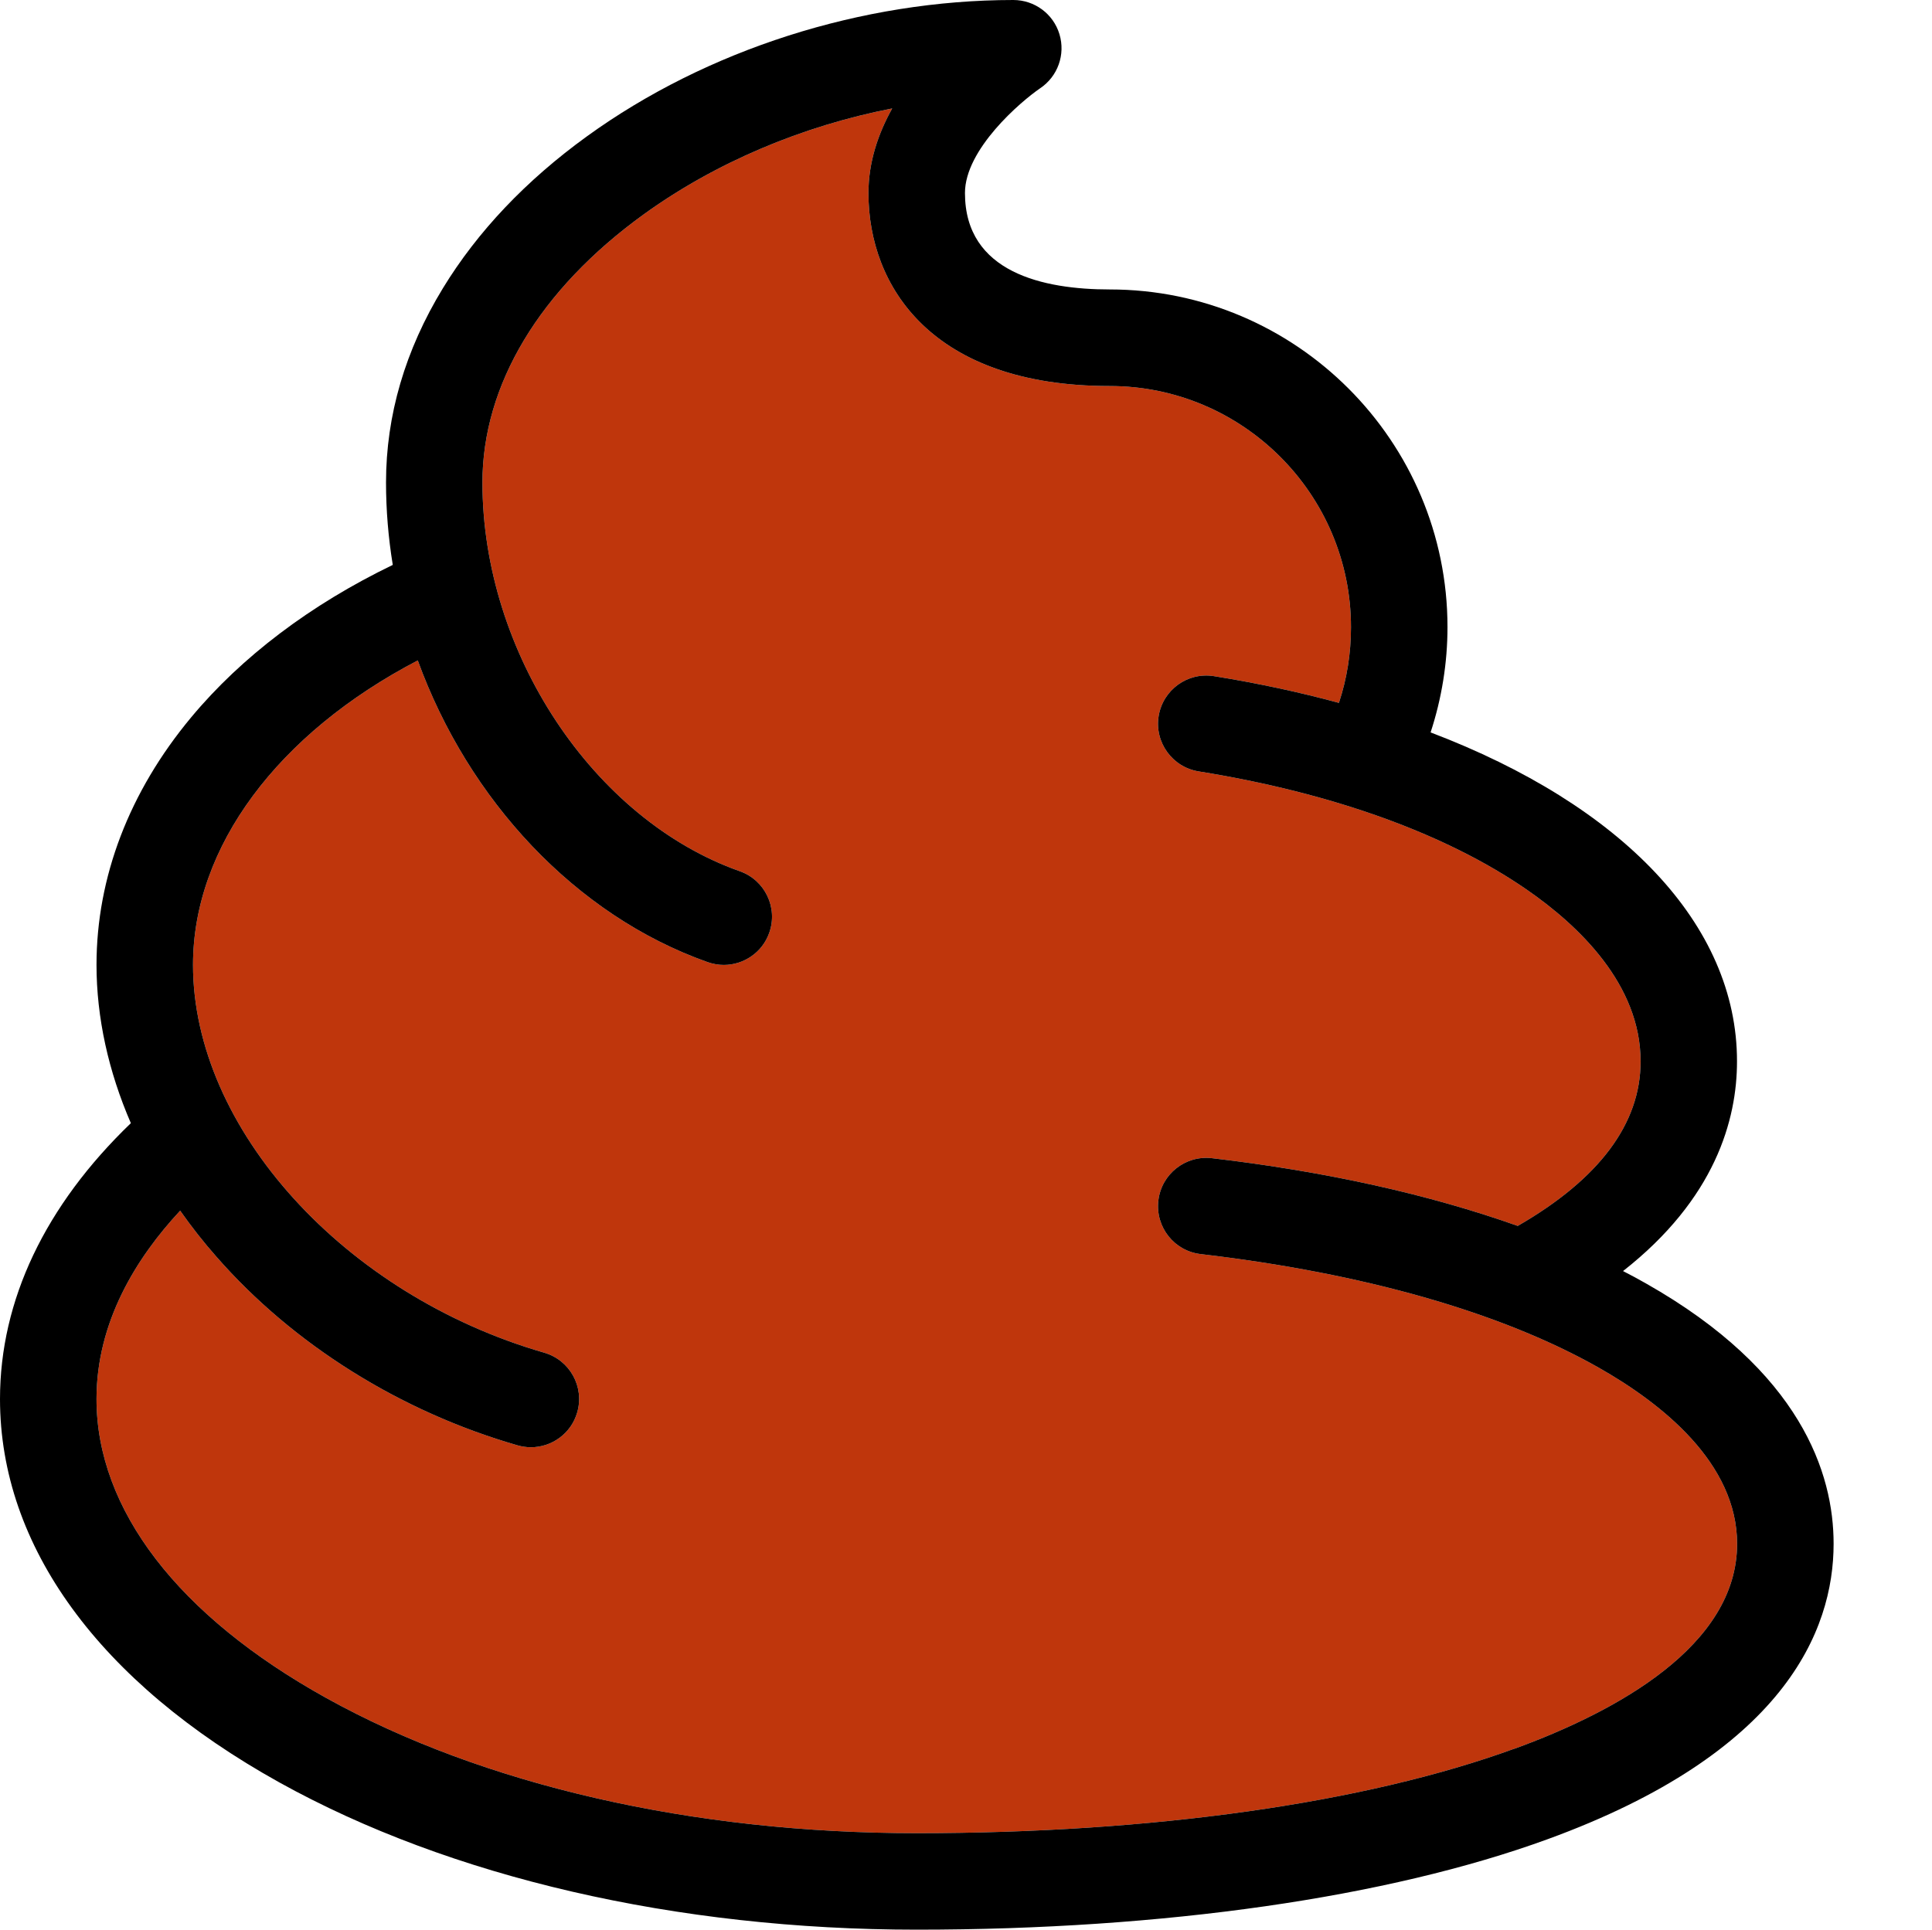
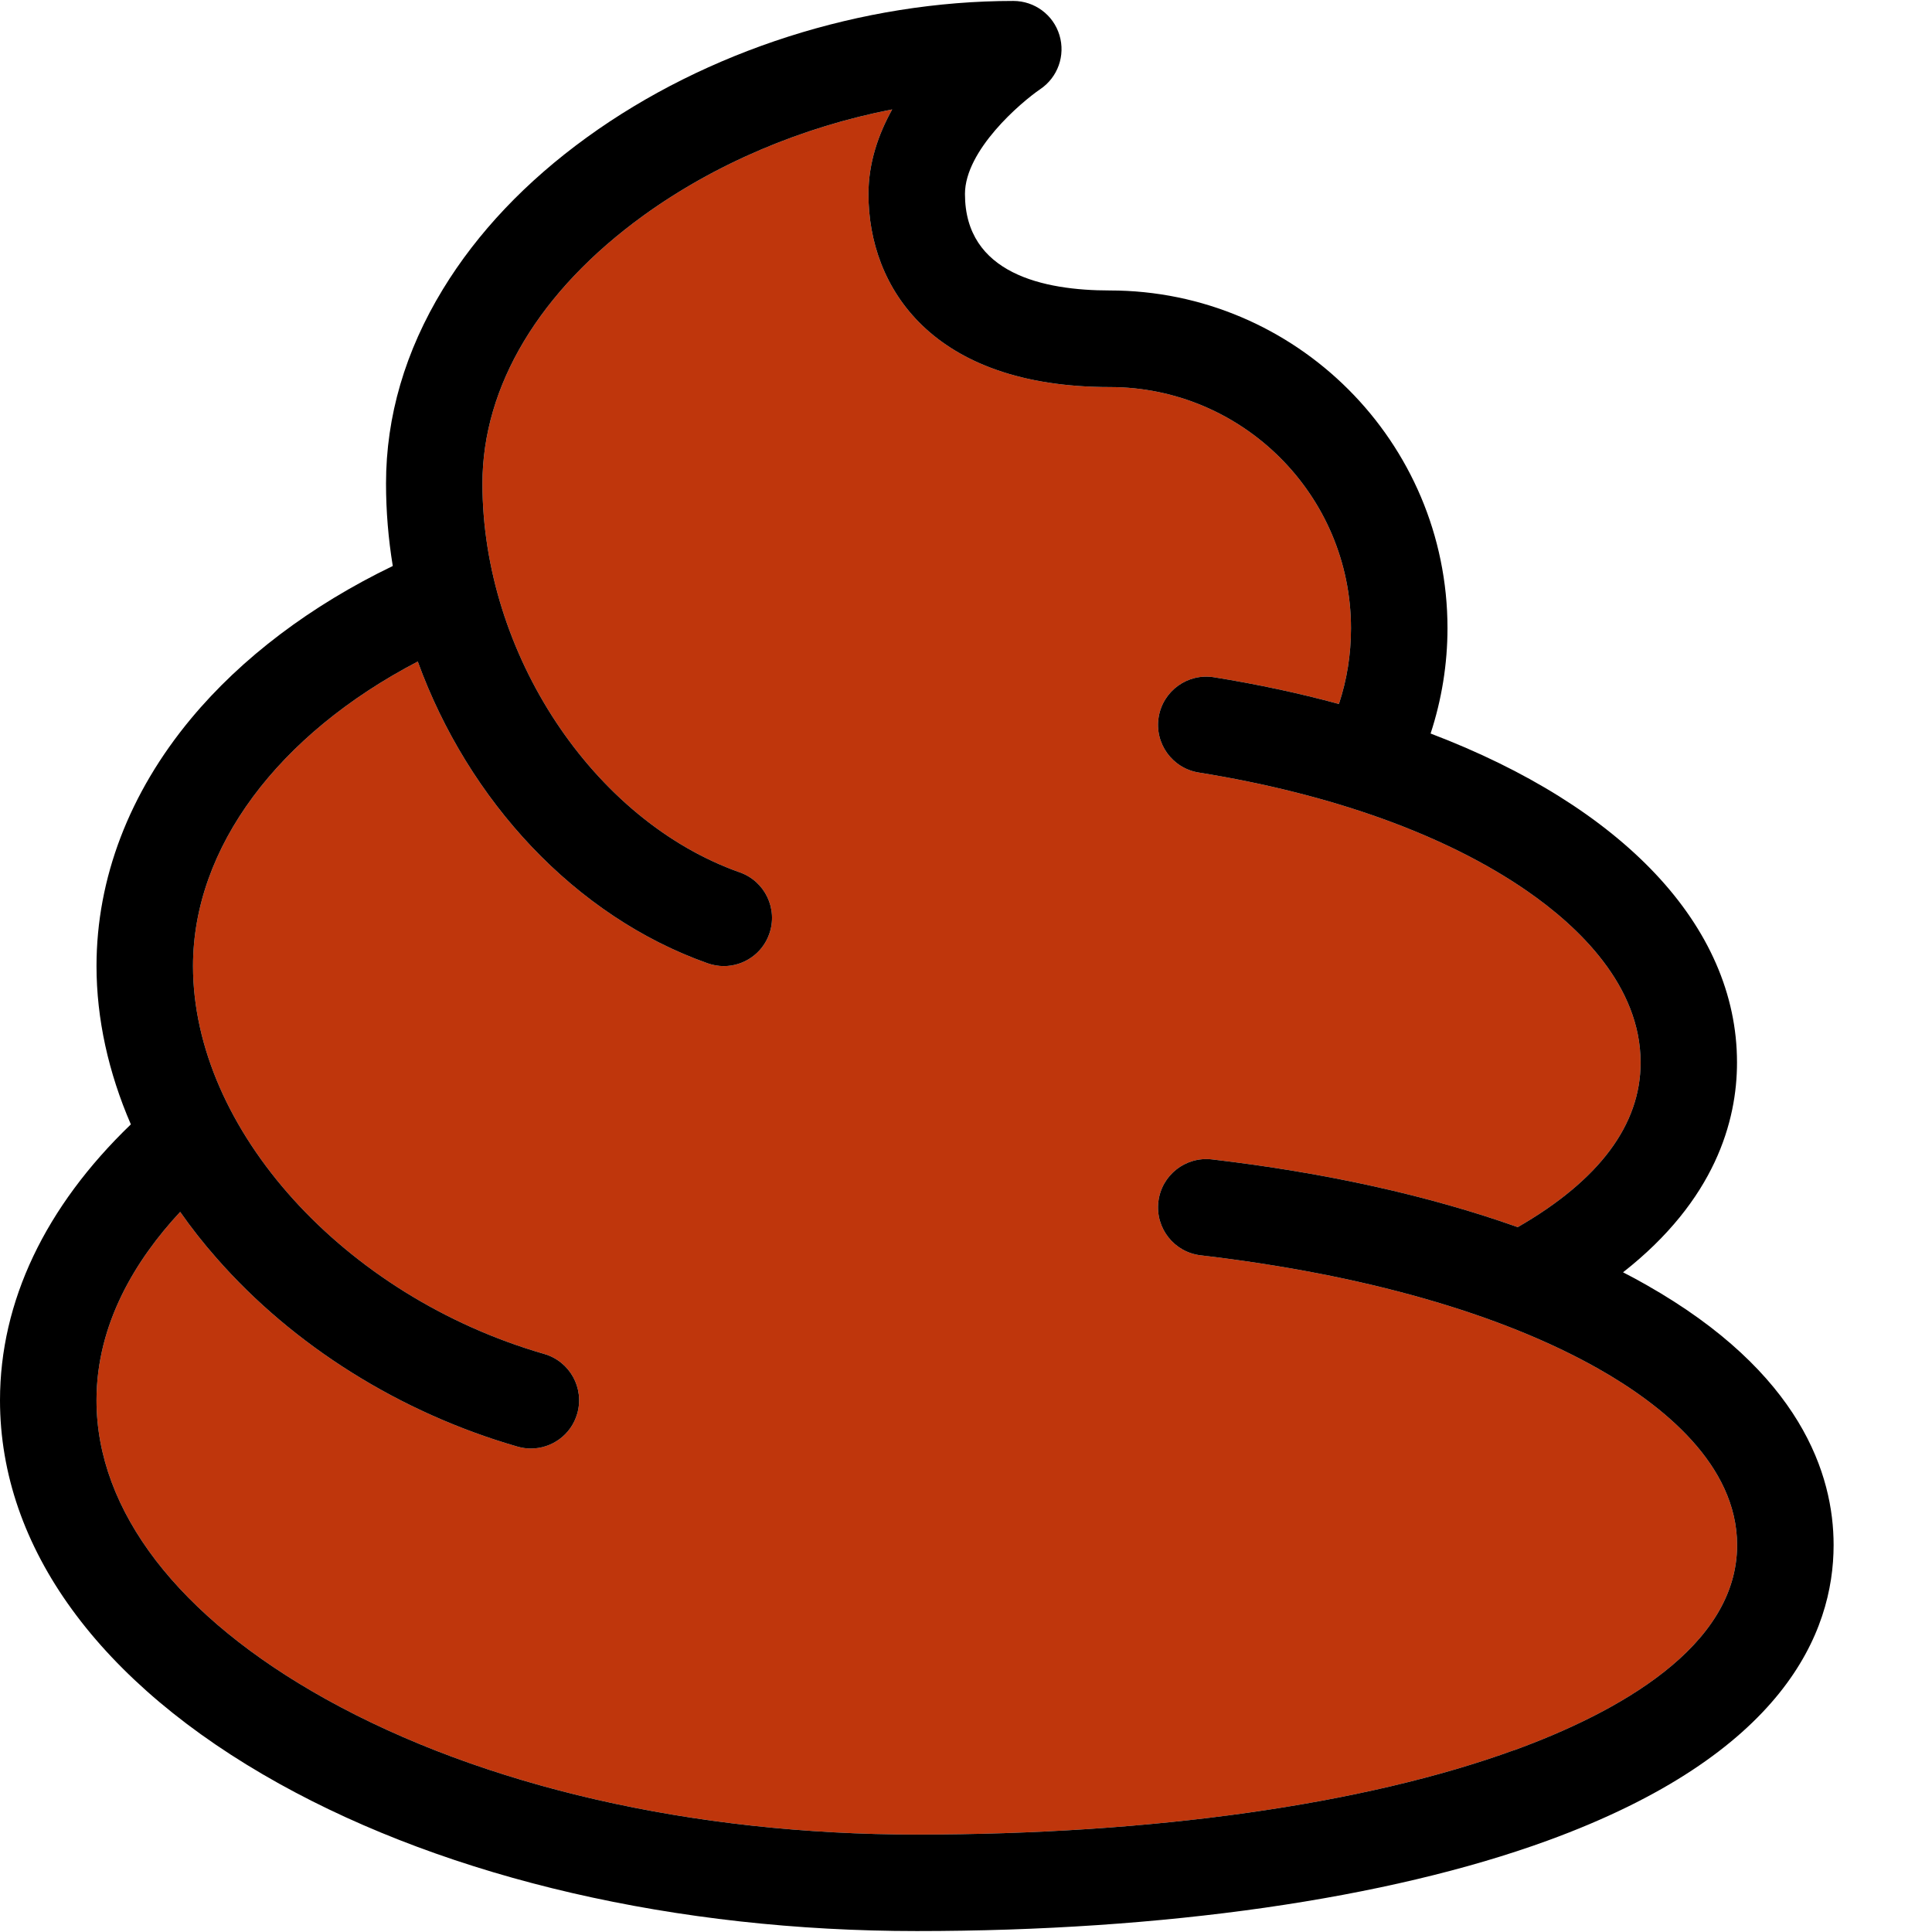
- <svg xmlns="http://www.w3.org/2000/svg" id="svg4" version="1.1" viewBox="0 0 1025 1024" height="512" class="icon">
+ <svg xmlns="http://www.w3.org/2000/svg" id="svg4" version="1.1" viewBox="0 0 1025 1024" height="512" width="512" class="icon">
  <defs id="defs8" />
  <path transform="matrix(2,0,0,2,-512.5,0)" id="path844" d="M 492.922 28.773 C 486.938 29.938 481.011 31.421 475.189 33.203 C 469.368 34.986 463.653 37.069 458.09 39.438 C 452.527 41.806 447.116 44.457 441.906 47.379 C 439.301 48.84 436.747 50.368 434.248 51.961 C 431.749 53.554 429.307 55.212 426.926 56.934 C 423.483 59.426 420.232 62.003 417.182 64.652 C 414.131 67.302 411.28 70.025 408.633 72.812 C 405.986 75.6 403.542 78.453 401.309 81.361 C 399.076 84.269 397.054 87.234 395.246 90.244 C 393.438 93.255 391.845 96.31 390.473 99.404 C 389.1 102.499 387.949 105.632 387.023 108.793 C 386.098 111.954 385.398 115.143 384.93 118.352 C 384.461 121.56 384.225 124.787 384.225 128.025 C 384.225 130.841 384.34 133.654 384.564 136.457 C 384.789 139.26 385.123 142.054 385.562 144.83 C 386.002 147.606 386.547 150.364 387.191 153.098 C 387.836 155.831 388.58 158.54 389.42 161.217 C 390.26 163.894 391.197 166.539 392.223 169.145 C 393.249 171.75 394.364 174.316 395.566 176.836 C 396.769 179.356 398.057 181.829 399.426 184.248 C 400.795 186.667 402.244 189.033 403.77 191.338 C 405.295 193.642 406.898 195.886 408.57 198.061 C 410.243 200.235 411.987 202.34 413.797 204.371 C 415.607 206.402 417.484 208.357 419.422 210.229 C 421.36 212.1 423.36 213.889 425.416 215.588 C 427.472 217.286 429.585 218.896 431.75 220.406 C 433.915 221.917 436.131 223.329 438.395 224.637 C 440.658 225.945 442.968 227.147 445.32 228.238 C 447.673 229.329 450.068 230.309 452.5 231.168 C 453.335 231.462 454.12 231.835 454.85 232.273 C 455.58 232.712 456.255 233.217 456.869 233.777 C 458.098 234.899 459.087 236.242 459.793 237.721 C 460.499 239.199 460.922 240.813 461.021 242.473 C 461.071 243.302 461.039 244.143 460.922 244.984 C 460.805 245.826 460.601 246.668 460.307 247.5 C 459.846 248.812 459.192 250.002 458.387 251.047 C 457.582 252.092 456.627 252.993 455.564 253.73 C 454.502 254.468 453.333 255.042 452.1 255.432 C 450.866 255.821 449.568 256.025 448.25 256.025 C 446.816 256.025 445.383 255.77 443.975 255.283 C 439.578 253.728 435.288 251.889 431.121 249.787 C 426.954 247.686 422.911 245.322 419.006 242.721 C 415.101 240.12 411.335 237.28 407.723 234.227 C 404.11 231.173 400.651 227.905 397.363 224.445 C 394.075 220.985 390.958 217.333 388.025 213.514 C 385.093 209.694 382.346 205.706 379.801 201.574 C 377.256 197.442 374.912 193.166 372.785 188.768 C 370.658 184.369 368.749 179.85 367.072 175.232 C 362.435 177.652 358.025 180.239 353.859 182.975 C 349.693 185.711 345.772 188.596 342.107 191.611 C 338.443 194.627 335.038 197.773 331.906 201.031 C 328.775 204.29 325.919 207.659 323.352 211.123 C 320.784 214.587 318.505 218.145 316.533 221.777 C 314.561 225.41 312.895 229.118 311.549 232.883 C 310.203 236.647 309.179 240.467 308.49 244.326 C 308.146 246.256 307.887 248.196 307.713 250.143 C 307.539 252.089 307.449 254.042 307.449 256 C 307.449 258.709 307.606 261.42 307.912 264.129 C 308.219 266.837 308.676 269.543 309.275 272.236 C 309.875 274.93 310.618 277.613 311.498 280.277 C 312.378 282.942 313.393 285.587 314.539 288.207 C 315.685 290.827 316.963 293.422 318.363 295.984 C 319.763 298.546 321.285 301.076 322.926 303.564 C 324.566 306.053 326.324 308.503 328.191 310.904 C 330.059 313.306 332.038 315.66 334.119 317.959 C 336.201 320.258 338.386 322.503 340.668 324.686 C 342.95 326.868 345.331 328.988 347.801 331.039 C 350.271 333.09 352.83 335.073 355.475 336.979 C 358.119 338.884 360.847 340.712 363.652 342.457 C 366.458 344.202 369.341 345.863 372.295 347.434 C 375.249 349.004 378.273 350.484 381.361 351.865 C 384.45 353.246 387.603 354.528 390.812 355.705 C 394.022 356.882 397.291 357.954 400.609 358.912 C 401.461 359.159 402.267 359.485 403.021 359.881 C 403.776 360.277 404.48 360.742 405.127 361.266 C 406.421 362.314 407.487 363.598 408.279 365.031 C 409.071 366.465 409.589 368.048 409.785 369.697 C 409.883 370.522 409.9 371.364 409.832 372.211 C 409.764 373.058 409.61 373.91 409.363 374.758 C 408.96 376.159 408.339 377.439 407.545 378.568 C 406.751 379.698 405.785 380.678 404.697 381.482 C 403.609 382.287 402.4 382.915 401.113 383.344 C 399.827 383.772 398.465 384 397.076 384 C 395.899 384 394.695 383.821 393.518 383.488 C 389.633 382.368 385.79 381.109 382 379.721 C 378.21 378.332 374.473 376.813 370.799 375.168 C 367.125 373.523 363.514 371.755 359.977 369.867 C 356.439 367.98 352.975 365.973 349.594 363.855 C 346.213 361.738 342.916 359.509 339.713 357.174 C 336.51 354.839 333.4 352.4 330.395 349.861 C 327.389 347.322 324.488 344.683 321.701 341.953 C 318.915 339.223 316.244 336.399 313.697 333.49 C 310.19 329.522 306.989 325.427 304.045 321.229 C 301.12 324.371 298.27 327.791 295.641 331.471 C 294.326 333.311 293.067 335.215 291.881 337.184 C 290.695 339.152 289.582 341.185 288.561 343.277 C 287.539 345.37 286.608 347.523 285.787 349.736 C 284.966 351.95 284.255 354.223 283.672 356.553 C 283.088 358.882 282.634 361.269 282.324 363.711 C 282.014 366.153 281.85 368.649 281.85 371.199 C 281.85 373.031 281.934 374.86 282.102 376.682 C 282.27 378.504 282.521 380.32 282.855 382.129 C 283.524 385.747 284.523 389.338 285.844 392.891 C 287.165 396.443 288.808 399.958 290.766 403.424 C 292.723 406.89 294.995 410.309 297.574 413.668 C 300.153 417.027 303.04 420.327 306.225 423.559 C 309.41 426.79 312.895 429.953 316.67 433.037 C 320.445 436.121 324.512 439.126 328.861 442.041 C 333.211 444.956 337.843 447.783 342.752 450.51 C 347.958 453.403 353.384 456.132 359.008 458.695 C 364.632 461.259 370.454 463.656 376.455 465.881 C 382.456 468.106 388.638 470.158 394.977 472.035 C 401.315 473.912 407.813 475.613 414.449 477.133 C 421.085 478.653 427.859 479.993 434.752 481.146 C 441.645 482.3 448.657 483.268 455.768 484.047 C 462.878 484.825 470.086 485.413 477.373 485.807 C 484.66 486.2 492.025 486.4 499.449 486.4 C 507.27 486.4 514.993 486.275 522.598 486.029 C 530.202 485.783 537.689 485.416 545.037 484.93 C 552.385 484.443 559.595 483.838 566.646 483.117 C 573.697 482.396 580.589 481.561 587.303 480.611 C 594.016 479.662 600.551 478.599 606.887 477.426 C 613.223 476.253 619.36 474.97 625.277 473.58 C 631.195 472.19 636.893 470.692 642.352 469.09 C 647.811 467.488 653.03 465.783 657.99 463.975 L 657.99 464 C 661.357 462.771 664.804 461.425 668.26 459.955 C 671.716 458.485 675.18 456.891 678.58 455.172 C 681.98 453.453 685.314 451.608 688.512 449.631 C 691.709 447.654 694.77 445.546 697.619 443.303 C 700.469 441.06 703.109 438.68 705.465 436.162 C 706.643 434.903 707.75 433.61 708.777 432.281 C 709.805 430.952 710.751 429.588 711.609 428.188 C 712.468 426.787 713.237 425.35 713.908 423.877 C 714.579 422.404 715.152 420.896 715.617 419.35 C 716.083 417.804 716.44 416.22 716.682 414.6 C 716.924 412.979 717.051 411.321 717.051 409.625 C 717.051 406.943 716.738 404.35 716.158 401.846 C 715.579 399.341 714.732 396.928 713.664 394.604 C 712.596 392.279 711.306 390.046 709.84 387.904 C 708.374 385.763 706.731 383.712 704.957 381.756 C 703.183 379.8 701.279 377.938 699.289 376.17 C 697.299 374.402 695.222 372.729 693.105 371.152 C 690.989 369.575 688.833 368.094 686.682 366.711 C 684.53 365.327 682.385 364.041 680.289 362.854 C 677.057 361.023 673.659 359.259 670.102 357.562 C 666.545 355.866 662.829 354.239 658.963 352.682 C 655.096 351.124 651.078 349.637 646.918 348.223 C 642.758 346.809 638.454 345.468 634.016 344.201 C 629.577 342.935 625.004 341.743 620.303 340.629 C 615.602 339.515 610.774 338.479 605.826 337.521 C 600.878 336.564 595.81 335.687 590.631 334.891 C 585.451 334.094 580.161 333.378 574.766 332.748 C 573.886 332.646 573.036 332.457 572.227 332.191 C 571.417 331.926 570.648 331.584 569.924 331.174 C 568.476 330.353 567.215 329.263 566.199 327.979 C 565.183 326.694 564.412 325.213 563.947 323.615 C 563.715 322.816 563.559 321.988 563.486 321.139 C 563.414 320.29 563.425 319.421 563.527 318.541 C 563.63 317.661 563.818 316.813 564.084 316.004 C 564.35 315.195 564.694 314.423 565.105 313.699 C 565.928 312.252 567.02 310.991 568.307 309.975 C 569.593 308.959 571.073 308.188 572.67 307.723 C 573.468 307.49 574.297 307.334 575.145 307.262 C 575.992 307.189 576.858 307.2 577.734 307.303 C 585.306 308.186 592.697 309.231 599.893 310.432 C 607.088 311.632 614.087 312.987 620.871 314.492 C 627.655 315.998 634.225 317.654 640.562 319.453 C 646.9 321.252 653.005 323.193 658.861 325.273 C 661.565 323.715 664.103 322.123 666.473 320.496 C 668.843 318.87 671.045 317.209 673.08 315.516 C 675.115 313.822 676.981 312.096 678.68 310.338 C 680.378 308.579 681.907 306.789 683.268 304.967 C 684.628 303.144 685.82 301.289 686.842 299.404 C 687.864 297.519 688.718 295.604 689.4 293.658 C 690.083 291.712 690.596 289.736 690.938 287.73 C 691.279 285.725 691.449 283.689 691.449 281.625 C 691.449 279.071 691.194 276.594 690.719 274.193 C 690.243 271.793 689.547 269.469 688.67 267.227 C 687.793 264.984 686.735 262.82 685.531 260.74 C 684.328 258.66 682.979 256.664 681.523 254.752 C 680.067 252.84 678.503 251.013 676.869 249.273 C 675.235 247.534 673.533 245.883 671.795 244.322 C 668.32 241.2 664.711 238.437 661.268 236.057 C 658.586 234.204 655.77 232.414 652.824 230.688 C 649.879 228.961 646.802 227.299 643.605 225.703 C 640.408 224.108 637.09 222.579 633.654 221.119 C 630.219 219.659 626.667 218.267 623.006 216.947 C 619.344 215.627 615.572 214.378 611.697 213.203 C 607.822 212.028 603.845 210.926 599.77 209.9 C 595.694 208.874 591.521 207.923 587.258 207.051 C 582.995 206.179 578.64 205.385 574.201 204.672 C 573.331 204.531 572.496 204.305 571.701 204.004 C 570.907 203.703 570.153 203.327 569.449 202.885 C 568.041 202.001 566.829 200.855 565.869 199.527 C 564.909 198.199 564.201 196.688 563.805 195.074 C 563.606 194.267 563.485 193.434 563.449 192.586 C 563.413 191.737 563.463 190.874 563.604 190.004 C 563.744 189.134 563.971 188.296 564.271 187.502 C 564.572 186.708 564.948 185.956 565.389 185.252 C 566.271 183.844 567.414 182.63 568.74 181.67 C 570.067 180.71 571.575 180.002 573.189 179.605 C 573.997 179.407 574.831 179.288 575.682 179.252 C 576.532 179.216 577.398 179.263 578.271 179.404 C 584.083 180.339 589.759 181.402 595.289 182.586 C 600.819 183.77 606.201 185.075 611.424 186.496 C 612.486 183.283 613.286 180 613.82 176.652 C 614.355 173.305 614.625 169.895 614.625 166.426 C 614.625 164.221 614.512 162.041 614.293 159.893 C 614.074 157.744 613.749 155.628 613.322 153.547 C 612.895 151.466 612.365 149.422 611.74 147.42 C 611.116 145.417 610.397 143.456 609.586 141.543 C 608.775 139.63 607.873 137.763 606.887 135.949 C 605.9 134.136 604.827 132.377 603.676 130.674 C 602.524 128.971 601.294 127.325 599.988 125.744 C 598.683 124.163 597.302 122.646 595.854 121.197 C 594.405 119.748 592.886 118.368 591.305 117.062 C 589.723 115.757 588.08 114.527 586.377 113.375 C 584.674 112.223 582.913 111.151 581.1 110.164 C 579.286 109.177 577.419 108.276 575.506 107.465 C 573.592 106.654 571.633 105.933 569.631 105.309 C 567.628 104.684 565.583 104.156 563.502 103.729 C 561.421 103.301 559.304 102.975 557.156 102.756 C 555.008 102.537 552.83 102.426 550.625 102.426 C 547.676 102.426 544.846 102.323 542.131 102.123 C 539.416 101.923 536.816 101.626 534.328 101.24 C 531.841 100.855 529.464 100.38 527.197 99.822 C 524.93 99.264 522.774 98.623 520.721 97.906 C 518.668 97.19 516.72 96.398 514.875 95.537 C 513.03 94.676 511.285 93.744 509.641 92.752 C 507.996 91.76 506.45 90.705 505 89.596 C 503.55 88.486 502.194 87.323 500.932 86.109 C 499.669 84.896 498.498 83.633 497.416 82.33 C 496.334 81.027 495.341 79.684 494.434 78.305 C 493.526 76.926 492.704 75.512 491.965 74.07 C 491.225 72.629 490.569 71.16 489.99 69.67 C 488.833 66.69 487.991 63.625 487.439 60.533 C 486.887 57.441 486.625 54.321 486.625 51.227 C 486.625 49.159 486.787 47.135 487.09 45.158 C 487.392 43.182 487.834 41.254 488.391 39.377 C 488.947 37.5 489.62 35.675 490.383 33.906 C 491.146 32.138 492 30.425 492.922 28.773 z " style="opacity:1;fill:#bf360c;fill-opacity:1;fill-rule:nonzero;stroke:none;stroke-width:2;stroke-linecap:round;stroke-linejoin:miter;stroke-miterlimit:4;stroke-dasharray:none;stroke-dashoffset:133.262;stroke-opacity:0.539;paint-order:normal" />
  <path transform="matrix(2,0,0,2,-512.5,0)" id="path842" d="M 525.051 0 C 520.036 0 515.003 0.206 509.975 0.611 C 504.946 1.017 499.92 1.622 494.918 2.42 C 489.916 3.218 484.939 4.208 480.006 5.385 C 475.073 6.561 470.185 7.922 465.361 9.465 C 460.538 11.007 455.779 12.73 451.107 14.625 C 446.436 16.52 441.85 18.588 437.371 20.822 C 432.892 23.057 428.521 25.457 424.277 28.018 C 420.033 30.578 415.917 33.298 411.949 36.172 C 407.898 39.103 404.056 42.151 400.43 45.307 C 396.803 48.462 393.391 51.726 390.199 55.094 C 387.007 58.462 384.034 61.934 381.287 65.502 C 378.54 69.07 376.02 72.735 373.729 76.492 C 371.226 80.595 369.033 84.755 367.15 88.965 C 365.268 93.175 363.695 97.436 362.436 101.738 C 361.176 106.041 360.229 110.384 359.598 114.764 C 358.966 119.143 358.65 123.558 358.65 128 C 358.65 131.686 358.803 135.361 359.104 139.012 C 359.404 142.663 359.853 146.292 360.441 149.889 C 355.008 152.513 349.786 155.345 344.799 158.371 C 339.812 161.397 335.062 164.618 330.57 168.014 C 326.079 171.409 321.847 174.979 317.9 178.709 C 313.954 182.439 310.291 186.329 306.938 190.361 C 304.886 192.825 302.956 195.336 301.148 197.889 C 299.341 200.441 297.656 203.036 296.096 205.668 C 294.535 208.3 293.099 210.969 291.789 213.67 C 290.479 216.371 289.295 219.104 288.24 221.865 C 287.185 224.626 286.258 227.414 285.461 230.225 C 284.664 233.035 283.998 235.87 283.463 238.721 C 282.928 241.572 282.525 244.441 282.256 247.322 C 281.987 250.204 281.85 253.098 281.85 256 C 281.85 259.494 282.047 263.006 282.436 266.523 C 282.824 270.041 283.404 273.565 284.17 277.082 C 284.936 280.599 285.889 284.11 287.023 287.602 C 288.157 291.094 289.472 294.567 290.963 298.01 C 288.121 300.743 285.449 303.527 282.945 306.357 C 280.442 309.188 278.109 312.066 275.949 314.986 C 273.789 317.907 271.802 320.868 269.99 323.869 C 268.178 326.87 266.541 329.91 265.082 332.982 C 263.623 336.055 262.342 339.161 261.24 342.297 C 260.139 345.433 259.216 348.598 258.477 351.789 C 257.737 354.98 257.181 358.197 256.809 361.434 C 256.437 364.67 256.25 367.926 256.25 371.199 C 256.25 373.639 256.352 376.069 256.557 378.484 C 256.761 380.9 257.068 383.302 257.475 385.689 C 257.881 388.077 258.388 390.452 258.994 392.809 C 259.6 395.166 260.304 397.505 261.107 399.828 C 261.911 402.151 262.812 404.457 263.811 406.742 C 264.809 409.028 265.903 411.292 267.094 413.537 C 268.284 415.782 269.57 418.006 270.951 420.207 C 272.332 422.408 273.809 424.585 275.377 426.738 C 276.945 428.892 278.606 431.022 280.359 433.125 C 282.113 435.228 283.96 437.306 285.896 439.355 C 289.77 443.454 294.007 447.442 298.598 451.307 C 303.188 455.171 308.131 458.913 313.42 462.518 C 318.709 466.122 324.343 469.59 330.311 472.908 C 335.984 476.06 341.888 479.035 347.998 481.828 C 354.108 484.621 360.425 487.231 366.93 489.654 C 373.434 492.078 380.126 494.315 386.98 496.359 C 393.835 498.404 400.853 500.255 408.016 501.91 C 415.178 503.565 422.483 505.023 429.91 506.279 C 437.337 507.536 444.887 508.59 452.535 509.438 C 460.183 510.285 467.931 510.927 475.758 511.355 C 483.584 511.784 491.488 512 499.449 512 C 507.635 512 515.727 511.867 523.701 511.604 C 531.676 511.34 539.533 510.946 547.254 510.426 C 554.975 509.905 562.558 509.258 569.982 508.486 C 577.407 507.715 584.673 506.821 591.758 505.805 C 598.843 504.789 605.747 503.653 612.449 502.398 C 619.152 501.144 625.652 499.77 631.93 498.283 C 638.207 496.796 644.262 495.195 650.072 493.482 C 655.882 491.77 661.447 489.946 666.746 488.014 C 670.666 486.585 674.392 485.118 677.934 483.619 C 681.475 482.12 684.834 480.589 688.016 479.029 C 691.197 477.47 694.202 475.883 697.041 474.271 C 699.88 472.66 702.552 471.025 705.066 469.371 C 707.58 467.717 709.936 466.044 712.143 464.357 C 714.349 462.67 716.407 460.969 718.324 459.258 C 720.242 457.547 722.02 455.826 723.666 454.1 C 725.312 452.374 726.827 450.644 728.219 448.912 C 729.611 447.181 730.879 445.449 732.035 443.721 C 733.191 441.993 734.234 440.268 735.172 438.553 C 736.109 436.837 736.941 435.131 737.678 433.438 C 738.415 431.744 739.055 430.063 739.609 428.4 C 740.717 425.075 741.478 421.821 741.961 418.676 C 742.444 415.53 742.65 412.492 742.65 409.6 C 742.65 407.27 742.515 404.809 742.199 402.238 C 741.883 399.668 741.386 396.99 740.66 394.227 C 739.935 391.463 738.98 388.615 737.752 385.707 C 736.524 382.799 735.021 379.831 733.197 376.826 C 731.373 373.821 729.228 370.78 726.715 367.727 C 724.202 364.673 721.321 361.607 718.025 358.553 C 714.73 355.498 711.022 352.454 706.852 349.447 C 702.681 346.44 698.049 343.469 692.91 340.557 C 690.939 339.43 688.89 338.329 686.791 337.254 C 689.847 334.857 692.611 332.433 695.109 329.994 C 697.607 327.555 699.838 325.103 701.828 322.65 C 703.818 320.198 705.569 317.746 707.102 315.309 C 708.634 312.871 709.951 310.449 711.076 308.055 C 712.202 305.66 713.136 303.294 713.904 300.971 C 714.673 298.648 715.276 296.368 715.738 294.145 C 716.2 291.921 716.523 289.754 716.729 287.658 C 716.934 285.563 717.023 283.539 717.023 281.6 C 717.023 279.329 716.906 277.078 716.67 274.846 C 716.434 272.614 716.08 270.403 715.613 268.213 C 715.146 266.023 714.564 263.855 713.871 261.711 C 713.178 259.567 712.373 257.448 711.459 255.354 C 710.545 253.259 709.522 251.191 708.393 249.15 C 707.263 247.11 706.026 245.097 704.686 243.113 C 703.345 241.13 701.9 239.175 700.354 237.252 C 698.807 235.329 697.159 233.438 695.412 231.58 C 693.665 229.722 691.818 227.899 689.875 226.109 C 687.932 224.32 685.893 222.565 683.76 220.848 C 681.626 219.13 679.399 217.448 677.08 215.807 C 674.761 214.165 672.349 212.562 669.85 211 C 664.85 207.876 659.496 204.914 653.805 202.131 C 648.114 199.347 642.087 196.743 635.744 194.33 C 636.48 192.084 637.128 189.807 637.686 187.51 C 638.244 185.212 638.712 182.893 639.088 180.557 C 639.464 178.221 639.747 175.869 639.938 173.508 C 640.128 171.146 640.225 168.775 640.225 166.4 C 640.225 163.312 640.068 160.26 639.762 157.252 C 639.455 154.244 638.998 151.279 638.4 148.365 C 637.803 145.451 637.063 142.589 636.189 139.785 C 635.316 136.981 634.307 134.236 633.172 131.557 C 632.037 128.878 630.775 126.264 629.395 123.725 C 628.014 121.186 626.514 118.722 624.902 116.338 C 623.291 113.954 621.568 111.651 619.74 109.438 C 617.913 107.224 615.981 105.1 613.953 103.072 C 611.925 101.044 609.799 99.113 607.586 97.285 C 605.372 95.458 603.071 93.735 600.688 92.123 C 598.304 90.511 595.838 89.01 593.299 87.629 C 590.76 86.248 588.148 84.987 585.469 83.852 C 582.79 82.717 580.044 81.708 577.24 80.834 C 574.436 79.96 571.574 79.221 568.66 78.623 C 565.746 78.025 562.782 77.57 559.773 77.264 C 556.765 76.957 553.713 76.801 550.625 76.801 C 548.436 76.801 546.194 76.731 543.947 76.568 C 541.7 76.406 539.447 76.15 537.236 75.777 C 535.026 75.404 532.858 74.915 530.779 74.283 C 528.7 73.652 526.71 72.878 524.857 71.939 C 523.005 71.001 521.29 69.897 519.758 68.604 C 518.226 67.31 516.878 65.827 515.762 64.131 C 515.204 63.283 514.704 62.382 514.268 61.424 C 513.831 60.466 513.459 59.453 513.156 58.379 C 512.854 57.305 512.62 56.172 512.463 54.977 C 512.306 53.781 512.225 52.522 512.225 51.199 C 512.225 49.75 512.456 48.284 512.871 46.82 C 513.286 45.357 513.883 43.898 514.617 42.461 C 515.351 41.024 516.22 39.611 517.178 38.24 C 518.135 36.87 519.18 35.543 520.266 34.279 C 522.437 31.751 524.77 29.476 526.881 27.613 C 528.992 25.751 530.88 24.301 532.166 23.424 C 533.337 22.637 534.346 21.683 535.174 20.611 C 536.001 19.539 536.648 18.349 537.098 17.088 C 537.547 15.827 537.799 14.496 537.836 13.143 C 537.873 11.789 537.697 10.413 537.287 9.062 C 536.878 7.712 536.261 6.47 535.477 5.367 C 534.693 4.264 533.741 3.301 532.666 2.506 C 531.591 1.711 530.391 1.084 529.107 0.656 C 527.824 0.229 526.459 -5.9211895e-16 525.051 0 z M 492.922 28.773 C 492 30.425 491.146 32.138 490.383 33.906 C 489.62 35.675 488.947 37.5 488.391 39.377 C 487.834 41.254 487.392 43.182 487.09 45.158 C 486.787 47.135 486.625 49.159 486.625 51.227 C 486.625 54.321 486.887 57.441 487.439 60.533 C 487.991 63.625 488.833 66.69 489.99 69.67 C 490.569 71.16 491.225 72.629 491.965 74.07 C 492.704 75.512 493.526 76.926 494.434 78.305 C 495.341 79.684 496.334 81.027 497.416 82.33 C 498.498 83.633 499.669 84.896 500.932 86.109 C 502.194 87.323 503.55 88.486 505 89.596 C 506.45 90.705 507.996 91.76 509.641 92.752 C 511.285 93.744 513.03 94.676 514.875 95.537 C 516.72 96.398 518.668 97.19 520.721 97.906 C 522.774 98.623 524.93 99.264 527.197 99.822 C 529.464 100.38 531.841 100.855 534.328 101.24 C 536.816 101.626 539.416 101.923 542.131 102.123 C 544.846 102.323 547.676 102.426 550.625 102.426 C 552.83 102.426 555.008 102.537 557.156 102.756 C 559.304 102.975 561.421 103.301 563.502 103.729 C 565.583 104.156 567.628 104.684 569.631 105.309 C 571.633 105.933 573.592 106.654 575.506 107.465 C 577.419 108.276 579.286 109.177 581.1 110.164 C 582.913 111.151 584.674 112.223 586.377 113.375 C 588.08 114.527 589.723 115.757 591.305 117.062 C 592.886 118.368 594.405 119.748 595.854 121.197 C 597.302 122.646 598.683 124.163 599.988 125.744 C 601.294 127.325 602.524 128.971 603.676 130.674 C 604.827 132.377 605.9 134.136 606.887 135.949 C 607.873 137.763 608.775 139.63 609.586 141.543 C 610.397 143.456 611.116 145.417 611.74 147.42 C 612.365 149.422 612.895 151.466 613.322 153.547 C 613.749 155.628 614.074 157.744 614.293 159.893 C 614.512 162.041 614.625 164.221 614.625 166.426 C 614.625 169.895 614.355 173.305 613.82 176.652 C 613.286 180 612.486 183.283 611.424 186.496 C 606.201 185.075 600.819 183.77 595.289 182.586 C 589.759 181.402 584.083 180.339 578.271 179.404 C 577.398 179.263 576.532 179.216 575.682 179.252 C 574.831 179.288 573.997 179.407 573.189 179.605 C 571.575 180.002 570.067 180.71 568.74 181.67 C 567.414 182.63 566.271 183.844 565.389 185.252 C 564.948 185.956 564.572 186.708 564.271 187.502 C 563.971 188.296 563.744 189.134 563.604 190.004 C 563.463 190.874 563.413 191.737 563.449 192.586 C 563.485 193.434 563.606 194.267 563.805 195.074 C 564.201 196.688 564.909 198.199 565.869 199.527 C 566.829 200.855 568.041 202.001 569.449 202.885 C 570.153 203.327 570.907 203.703 571.701 204.004 C 572.496 204.305 573.331 204.531 574.201 204.672 C 578.64 205.385 582.995 206.179 587.258 207.051 C 591.521 207.923 595.694 208.874 599.77 209.9 C 603.845 210.926 607.822 212.028 611.697 213.203 C 615.572 214.378 619.344 215.627 623.006 216.947 C 626.667 218.267 630.219 219.659 633.654 221.119 C 637.09 222.579 640.408 224.108 643.605 225.703 C 646.802 227.299 649.879 228.961 652.824 230.688 C 655.77 232.414 658.586 234.204 661.268 236.057 C 664.711 238.437 668.32 241.2 671.795 244.322 C 673.533 245.883 675.235 247.534 676.869 249.273 C 678.503 251.013 680.067 252.84 681.523 254.752 C 682.979 256.664 684.328 258.66 685.531 260.74 C 686.735 262.82 687.793 264.984 688.67 267.227 C 689.547 269.469 690.243 271.793 690.719 274.193 C 691.194 276.594 691.449 279.071 691.449 281.625 C 691.449 283.689 691.279 285.725 690.938 287.73 C 690.596 289.736 690.083 291.712 689.4 293.658 C 688.718 295.604 687.864 297.519 686.842 299.404 C 685.82 301.289 684.628 303.144 683.268 304.967 C 681.907 306.789 680.378 308.579 678.68 310.338 C 676.981 312.096 675.115 313.822 673.08 315.516 C 671.045 317.209 668.843 318.87 666.473 320.496 C 664.103 322.123 661.565 323.715 658.861 325.273 C 653.005 323.193 646.9 321.252 640.562 319.453 C 634.225 317.654 627.655 315.998 620.871 314.492 C 614.087 312.987 607.088 311.632 599.893 310.432 C 592.697 309.231 585.306 308.186 577.734 307.303 C 576.858 307.2 575.992 307.189 575.145 307.262 C 574.297 307.334 573.468 307.49 572.67 307.723 C 571.073 308.188 569.593 308.959 568.307 309.975 C 567.02 310.991 565.928 312.252 565.105 313.699 C 564.694 314.423 564.35 315.195 564.084 316.004 C 563.818 316.813 563.63 317.661 563.527 318.541 C 563.425 319.421 563.414 320.29 563.486 321.139 C 563.559 321.988 563.715 322.816 563.947 323.615 C 564.412 325.213 565.183 326.694 566.199 327.979 C 567.215 329.263 568.476 330.353 569.924 331.174 C 570.648 331.584 571.417 331.926 572.227 332.191 C 573.036 332.457 573.886 332.646 574.766 332.748 C 580.161 333.378 585.451 334.094 590.631 334.891 C 595.81 335.687 600.878 336.564 605.826 337.521 C 610.774 338.479 615.602 339.515 620.303 340.629 C 625.004 341.743 629.577 342.935 634.016 344.201 C 638.454 345.468 642.758 346.809 646.918 348.223 C 651.078 349.637 655.096 351.124 658.963 352.682 C 662.829 354.239 666.545 355.866 670.102 357.562 C 673.659 359.259 677.057 361.023 680.289 362.854 C 682.385 364.041 684.53 365.327 686.682 366.711 C 688.833 368.094 690.989 369.575 693.105 371.152 C 695.222 372.729 697.299 374.402 699.289 376.17 C 701.279 377.938 703.183 379.8 704.957 381.756 C 706.731 383.712 708.374 385.763 709.84 387.904 C 711.306 390.046 712.596 392.279 713.664 394.604 C 714.732 396.928 715.579 399.341 716.158 401.846 C 716.738 404.35 717.051 406.943 717.051 409.625 C 717.051 411.321 716.924 412.979 716.682 414.6 C 716.44 416.22 716.083 417.804 715.617 419.35 C 715.152 420.896 714.579 422.404 713.908 423.877 C 713.237 425.35 712.468 426.787 711.609 428.188 C 710.751 429.588 709.805 430.952 708.777 432.281 C 707.75 433.61 706.643 434.903 705.465 436.162 C 703.109 438.68 700.469 441.06 697.619 443.303 C 694.77 445.546 691.709 447.654 688.512 449.631 C 685.314 451.608 681.98 453.453 678.58 455.172 C 675.18 456.891 671.716 458.485 668.26 459.955 C 664.804 461.425 661.357 462.771 657.99 464 L 657.99 463.975 C 653.03 465.783 647.811 467.488 642.352 469.09 C 636.893 470.692 631.195 472.19 625.277 473.58 C 619.36 474.97 613.223 476.253 606.887 477.426 C 600.551 478.599 594.016 479.662 587.303 480.611 C 580.589 481.561 573.697 482.396 566.646 483.117 C 559.595 483.838 552.385 484.443 545.037 484.93 C 537.689 485.416 530.202 485.783 522.598 486.029 C 514.993 486.275 507.27 486.4 499.449 486.4 C 492.025 486.4 484.66 486.2 477.373 485.807 C 470.086 485.413 462.878 484.825 455.768 484.047 C 448.657 483.268 441.645 482.3 434.752 481.146 C 427.859 479.993 421.085 478.653 414.449 477.133 C 407.813 475.613 401.315 473.912 394.977 472.035 C 388.638 470.158 382.456 468.106 376.455 465.881 C 370.454 463.656 364.632 461.259 359.008 458.695 C 353.384 456.132 347.958 453.403 342.752 450.51 C 337.843 447.783 333.211 444.956 328.861 442.041 C 324.512 439.126 320.445 436.121 316.67 433.037 C 312.895 429.953 309.41 426.79 306.225 423.559 C 303.04 420.327 300.153 417.027 297.574 413.668 C 294.995 410.309 292.723 406.89 290.766 403.424 C 288.808 399.958 287.165 396.443 285.844 392.891 C 284.523 389.338 283.524 385.747 282.855 382.129 C 282.521 380.32 282.27 378.504 282.102 376.682 C 281.934 374.86 281.85 373.031 281.85 371.199 C 281.85 368.649 282.014 366.153 282.324 363.711 C 282.634 361.269 283.088 358.882 283.672 356.553 C 284.255 354.223 284.966 351.95 285.787 349.736 C 286.608 347.523 287.539 345.37 288.561 343.277 C 289.582 341.185 290.695 339.152 291.881 337.184 C 293.067 335.215 294.326 333.311 295.641 331.471 C 298.27 327.791 301.12 324.371 304.045 321.229 C 306.989 325.427 310.19 329.522 313.697 333.49 C 316.244 336.399 318.915 339.223 321.701 341.953 C 324.488 344.683 327.389 347.322 330.395 349.861 C 333.4 352.4 336.51 354.839 339.713 357.174 C 342.916 359.509 346.213 361.738 349.594 363.855 C 352.975 365.973 356.439 367.98 359.977 369.867 C 363.514 371.755 367.125 373.523 370.799 375.168 C 374.473 376.813 378.21 378.332 382 379.721 C 385.79 381.109 389.633 382.368 393.518 383.488 C 394.695 383.821 395.899 384 397.076 384 C 398.465 384 399.827 383.772 401.113 383.344 C 402.4 382.915 403.609 382.287 404.697 381.482 C 405.785 380.678 406.751 379.698 407.545 378.568 C 408.339 377.439 408.96 376.159 409.363 374.758 C 409.61 373.91 409.764 373.058 409.832 372.211 C 409.9 371.364 409.883 370.522 409.785 369.697 C 409.589 368.048 409.071 366.465 408.279 365.031 C 407.487 363.598 406.421 362.314 405.127 361.266 C 404.48 360.742 403.776 360.277 403.021 359.881 C 402.267 359.485 401.461 359.159 400.609 358.912 C 397.291 357.954 394.022 356.882 390.812 355.705 C 387.603 354.528 384.45 353.246 381.361 351.865 C 378.273 350.484 375.249 349.004 372.295 347.434 C 369.341 345.863 366.458 344.202 363.652 342.457 C 360.847 340.712 358.119 338.884 355.475 336.979 C 352.83 335.073 350.271 333.09 347.801 331.039 C 345.331 328.988 342.95 326.868 340.668 324.686 C 338.386 322.503 336.201 320.258 334.119 317.959 C 332.038 315.66 330.059 313.306 328.191 310.904 C 326.324 308.503 324.566 306.053 322.926 303.564 C 321.285 301.076 319.763 298.546 318.363 295.984 C 316.963 293.422 315.685 290.827 314.539 288.207 C 313.393 285.587 312.378 282.942 311.498 280.277 C 310.618 277.613 309.875 274.93 309.275 272.236 C 308.676 269.543 308.219 266.837 307.912 264.129 C 307.606 261.42 307.449 258.709 307.449 256 C 307.449 254.042 307.539 252.089 307.713 250.143 C 307.887 248.196 308.146 246.256 308.49 244.326 C 309.179 240.467 310.203 236.647 311.549 232.883 C 312.895 229.118 314.561 225.41 316.533 221.777 C 318.505 218.145 320.784 214.587 323.352 211.123 C 325.919 207.659 328.775 204.29 331.906 201.031 C 335.038 197.773 338.443 194.627 342.107 191.611 C 345.772 188.596 349.693 185.711 353.859 182.975 C 358.025 180.239 362.435 177.652 367.072 175.232 C 368.749 179.85 370.658 184.369 372.785 188.768 C 374.912 193.166 377.256 197.442 379.801 201.574 C 382.346 205.706 385.093 209.694 388.025 213.514 C 390.958 217.333 394.075 220.985 397.363 224.445 C 400.651 227.905 404.11 231.173 407.723 234.227 C 411.335 237.28 415.101 240.12 419.006 242.721 C 422.911 245.322 426.954 247.686 431.121 249.787 C 435.288 251.889 439.578 253.728 443.975 255.283 C 445.383 255.77 446.816 256.025 448.25 256.025 C 449.568 256.025 450.866 255.821 452.1 255.432 C 453.333 255.042 454.502 254.468 455.564 253.73 C 456.627 252.993 457.582 252.092 458.387 251.047 C 459.192 250.002 459.846 248.812 460.307 247.5 C 460.601 246.668 460.805 245.826 460.922 244.984 C 461.039 244.143 461.071 243.302 461.021 242.473 C 460.922 240.813 460.499 239.199 459.793 237.721 C 459.087 236.242 458.098 234.899 456.869 233.777 C 456.255 233.217 455.58 232.712 454.85 232.273 C 454.12 231.835 453.335 231.462 452.5 231.168 C 450.068 230.309 447.673 229.329 445.32 228.238 C 442.968 227.147 440.658 225.945 438.395 224.637 C 436.131 223.329 433.915 221.917 431.75 220.406 C 429.585 218.896 427.472 217.286 425.416 215.588 C 423.36 213.889 421.36 212.1 419.422 210.229 C 417.484 208.357 415.607 206.402 413.797 204.371 C 411.987 202.34 410.243 200.235 408.57 198.061 C 406.898 195.886 405.295 193.642 403.77 191.338 C 402.244 189.033 400.795 186.667 399.426 184.248 C 398.057 181.829 396.769 179.356 395.566 176.836 C 394.364 174.316 393.249 171.75 392.223 169.145 C 391.197 166.539 390.26 163.894 389.42 161.217 C 388.58 158.54 387.836 155.831 387.191 153.098 C 386.547 150.364 386.002 147.606 385.562 144.83 C 385.123 142.054 384.789 139.26 384.564 136.457 C 384.34 133.654 384.225 130.841 384.225 128.025 C 384.225 124.787 384.461 121.56 384.93 118.352 C 385.398 115.143 386.098 111.954 387.023 108.793 C 387.949 105.632 389.1 102.499 390.473 99.404 C 391.845 96.31 393.438 93.255 395.246 90.244 C 397.054 87.234 399.076 84.269 401.309 81.361 C 403.542 78.453 405.986 75.6 408.633 72.812 C 411.28 70.025 414.131 67.302 417.182 64.652 C 420.232 62.003 423.483 59.426 426.926 56.934 C 429.307 55.212 431.749 53.554 434.248 51.961 C 436.747 50.368 439.301 48.84 441.906 47.379 C 447.116 44.457 452.527 41.806 458.09 39.438 C 463.653 37.069 469.368 34.986 475.189 33.203 C 481.011 31.421 486.938 29.938 492.922 28.773 z " style="opacity:1;fill:#000000;fill-opacity:1;fill-rule:nonzero;stroke:none;stroke-width:2;stroke-linecap:round;stroke-linejoin:miter;stroke-miterlimit:4;stroke-dasharray:none;stroke-dashoffset:133.262;stroke-opacity:0.539;paint-order:normal" />
</svg>
